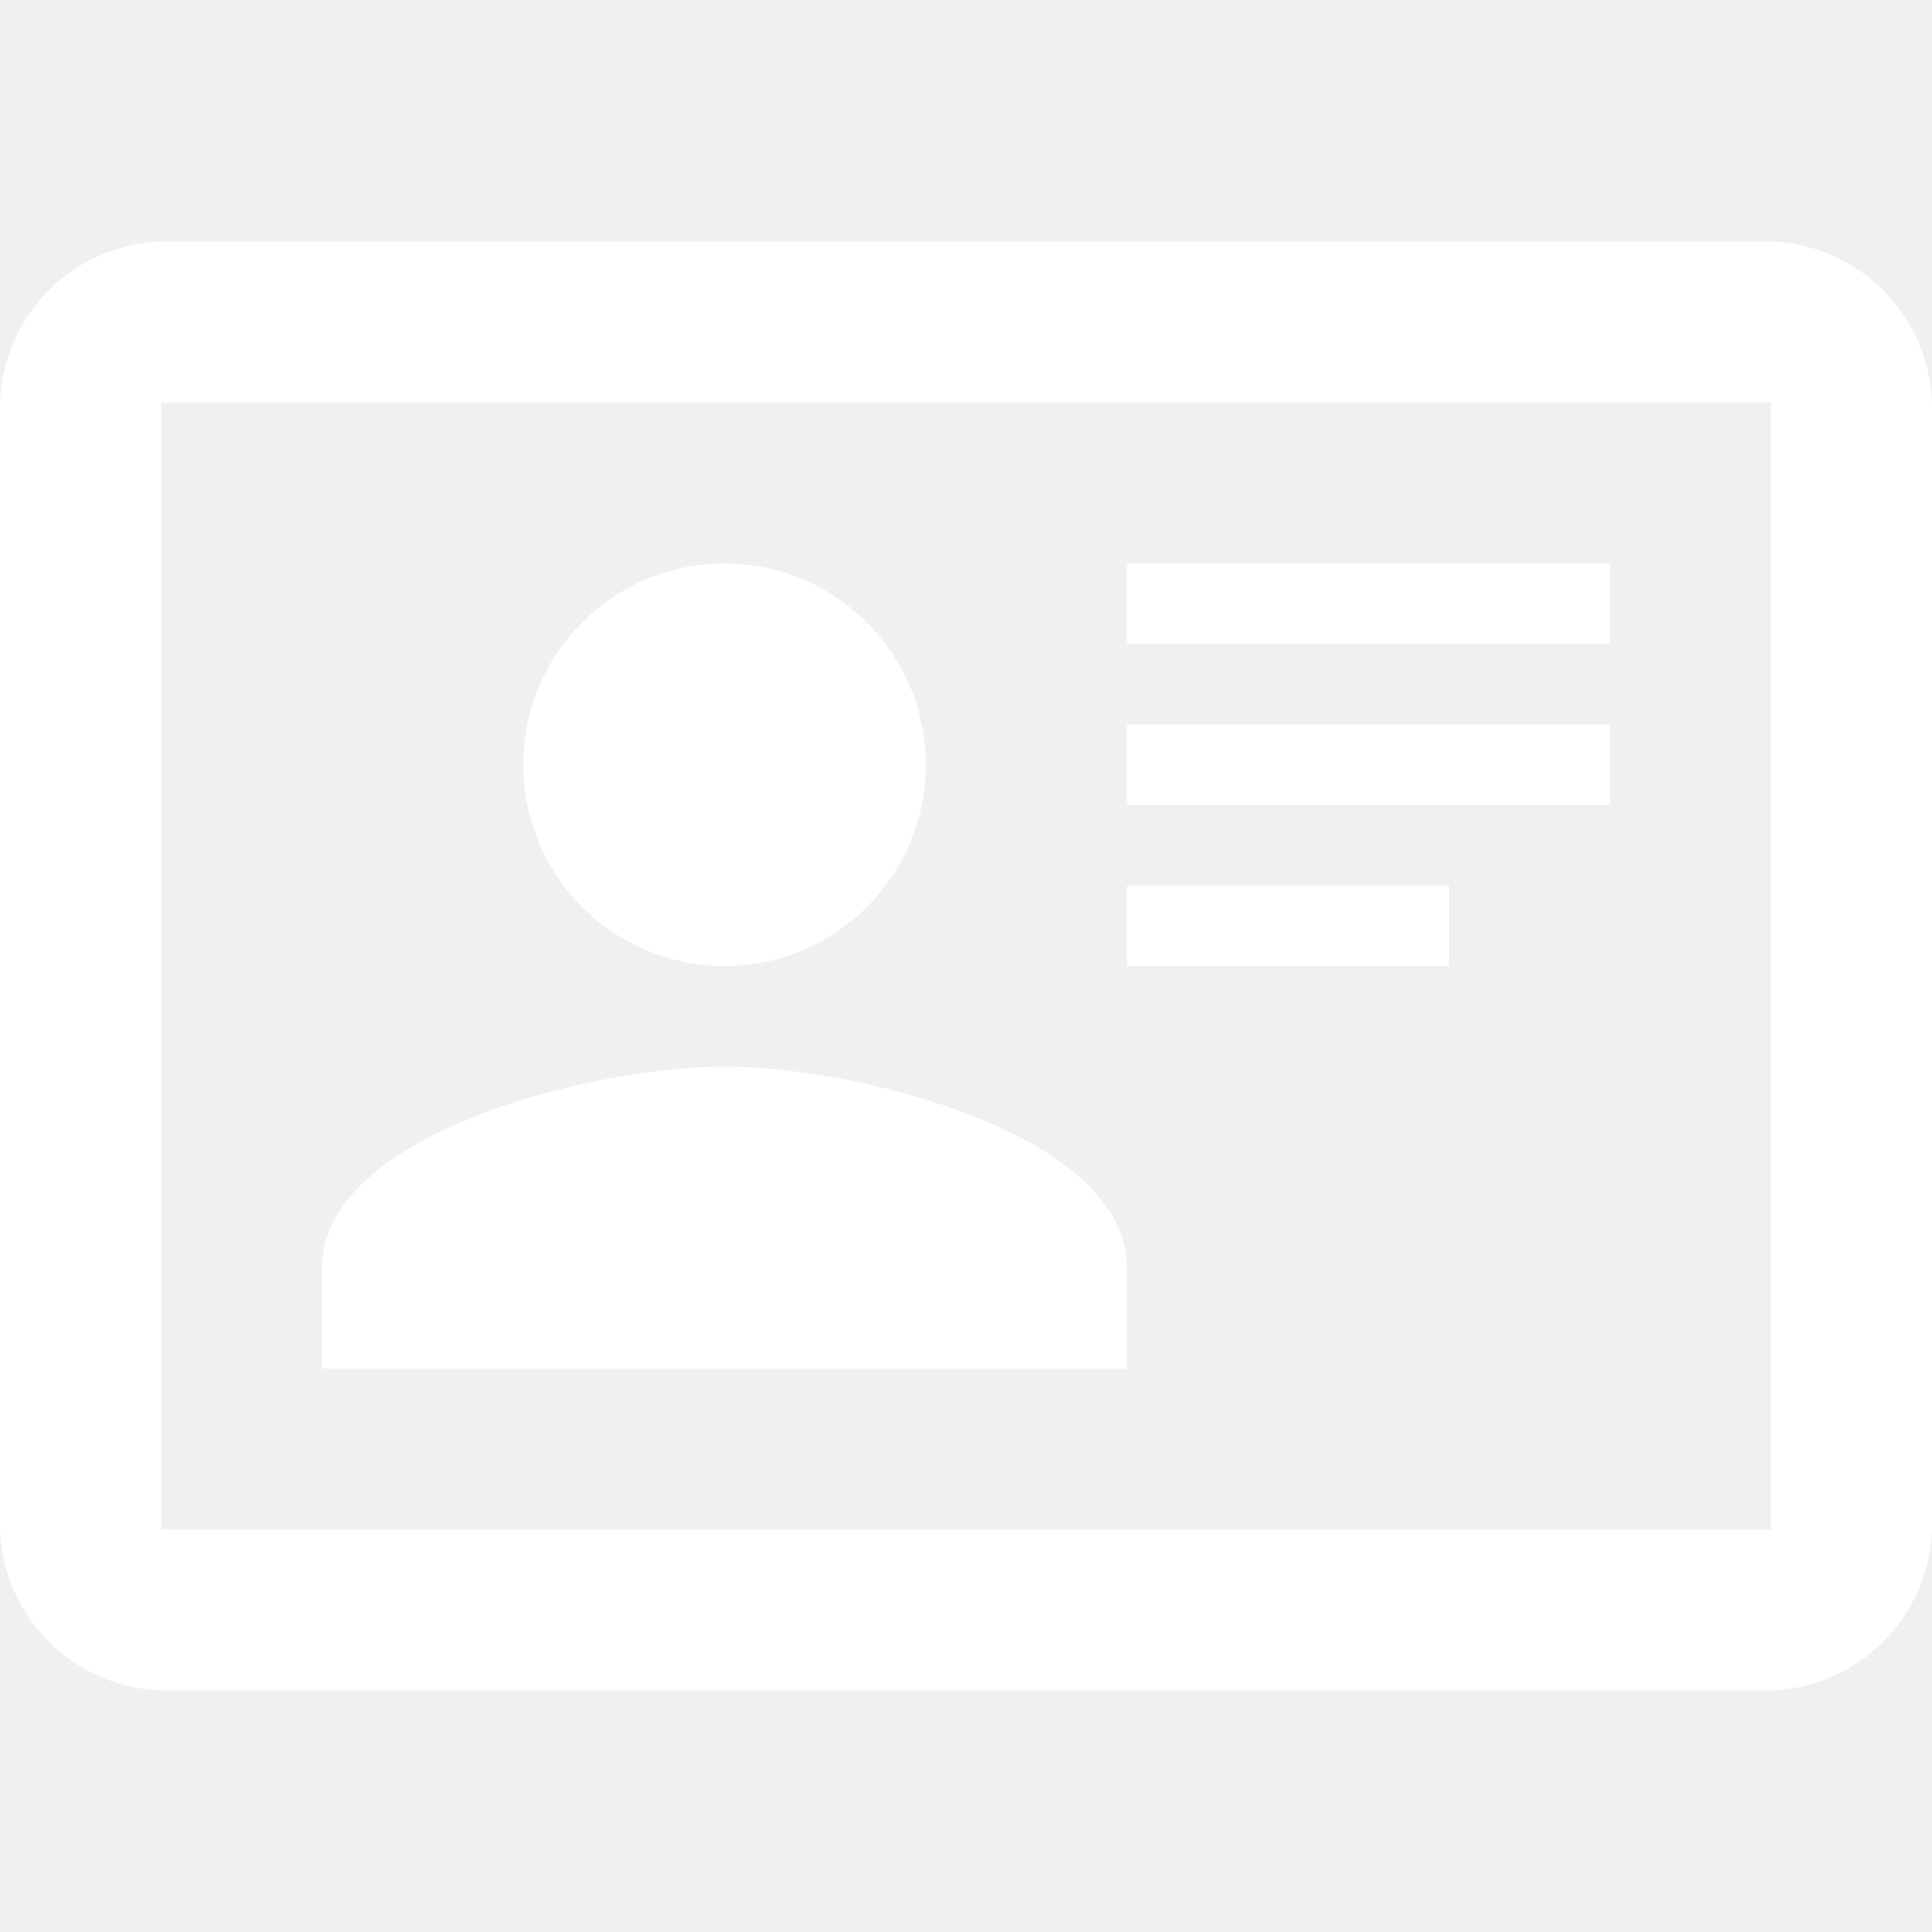
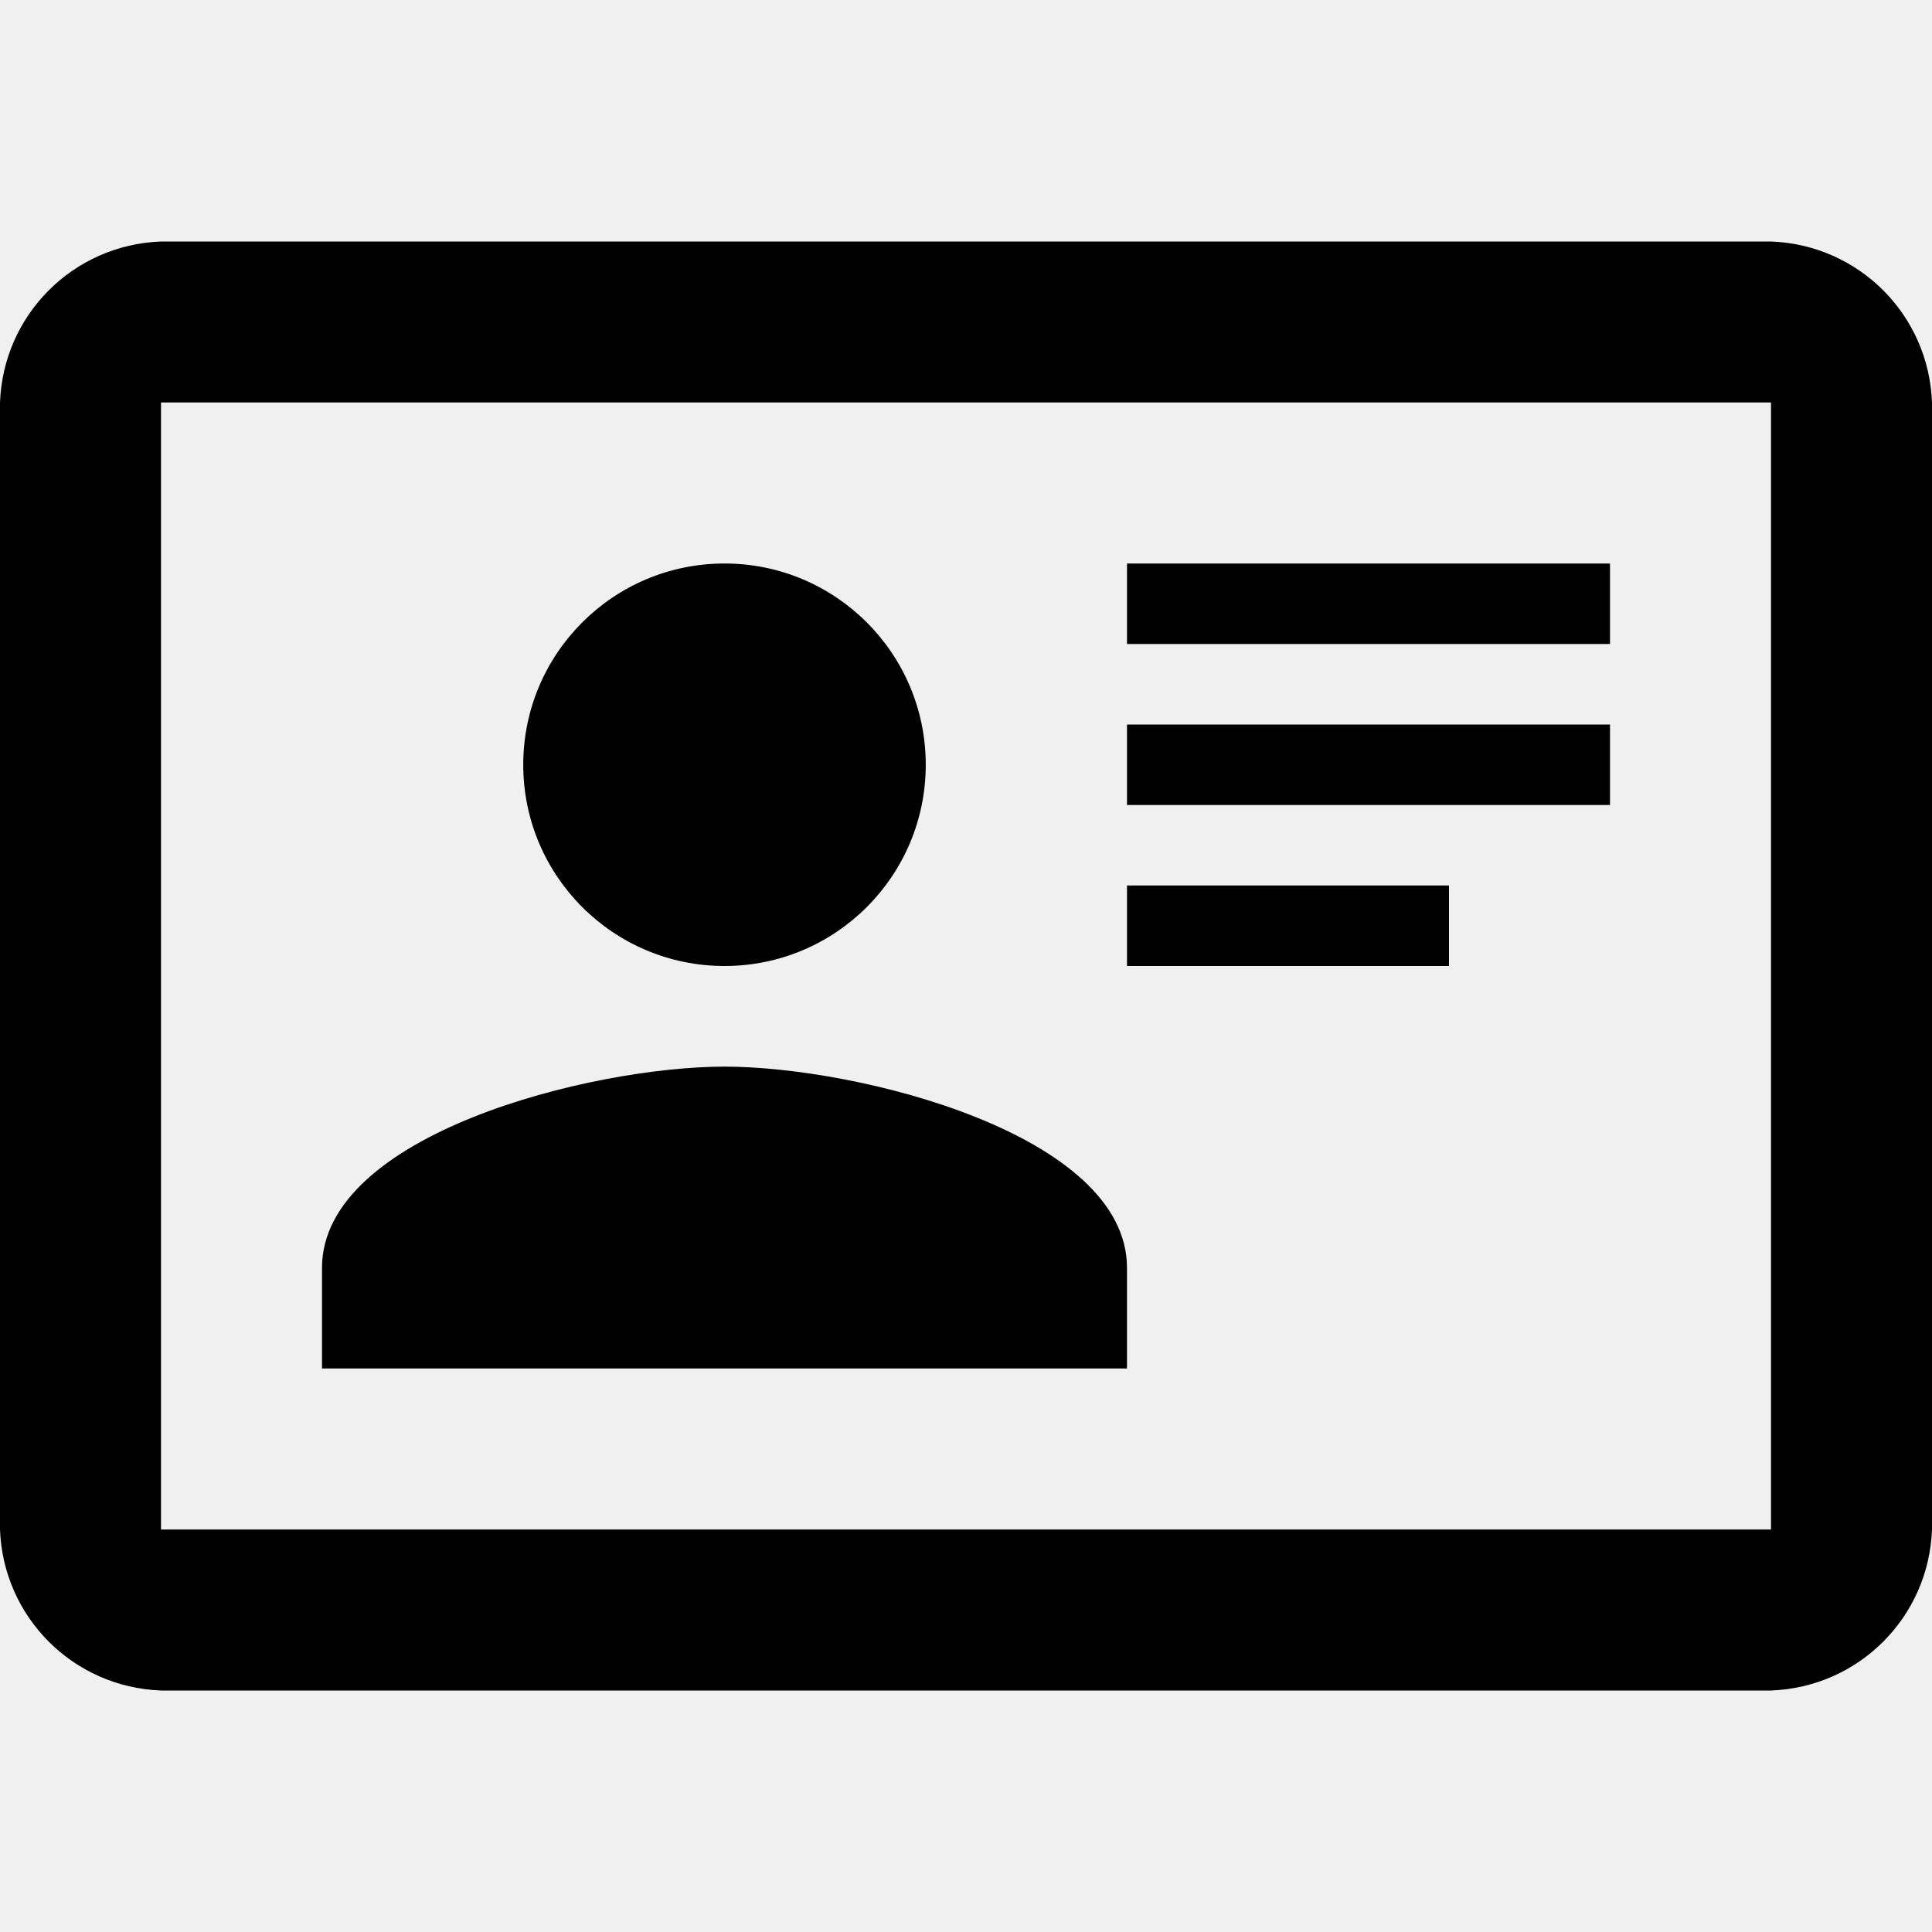
<svg xmlns="http://www.w3.org/2000/svg" viewBox="0 0 24 24">
-   <path d="M22,3H2C0.91,3.04 0.04,3.91 0,5V19C0.04,20.09 0.91,20.96 2,21H22C23.09,20.96 23.96,20.09 24,19V5C23.96,3.91 23.09,3.04 22,3M22,19H2V5H22V19M14,17V15.75C14,14.09 10.66,13.25 9,13.25C7.34,13.25 4,14.09 4,15.75V17H14M9,7A2.5,2.5 0 0,0 6.5,9.5A2.5,2.5 0 0,0 9,12A2.5,2.5 0 0,0 11.5,9.5A2.5,2.5 0 0,0 9,7M14,7V8H20V7H14M14,9V10H20V9H14M14,11V12H18V11H14" fill="white" />
+   <path d="M22,3H2C0.91,3.04 0.04,3.91 0,5V19C0.04,20.09 0.91,20.96 2,21H22C23.09,20.96 23.96,20.09 24,19V5C23.96,3.91 23.09,3.04 22,3M22,19H2V5H22V19M14,17V15.75C14,14.09 10.66,13.25 9,13.25C7.34,13.25 4,14.09 4,15.75V17H14M9,7A2.5,2.5 0 0,0 6.5,9.5A2.5,2.5 0 0,0 9,12A2.5,2.5 0 0,0 11.5,9.5A2.5,2.5 0 0,0 9,7M14,7V8H20V7H14M14,9V10H20V9H14M14,11V12H18V11H14" />
</svg>
